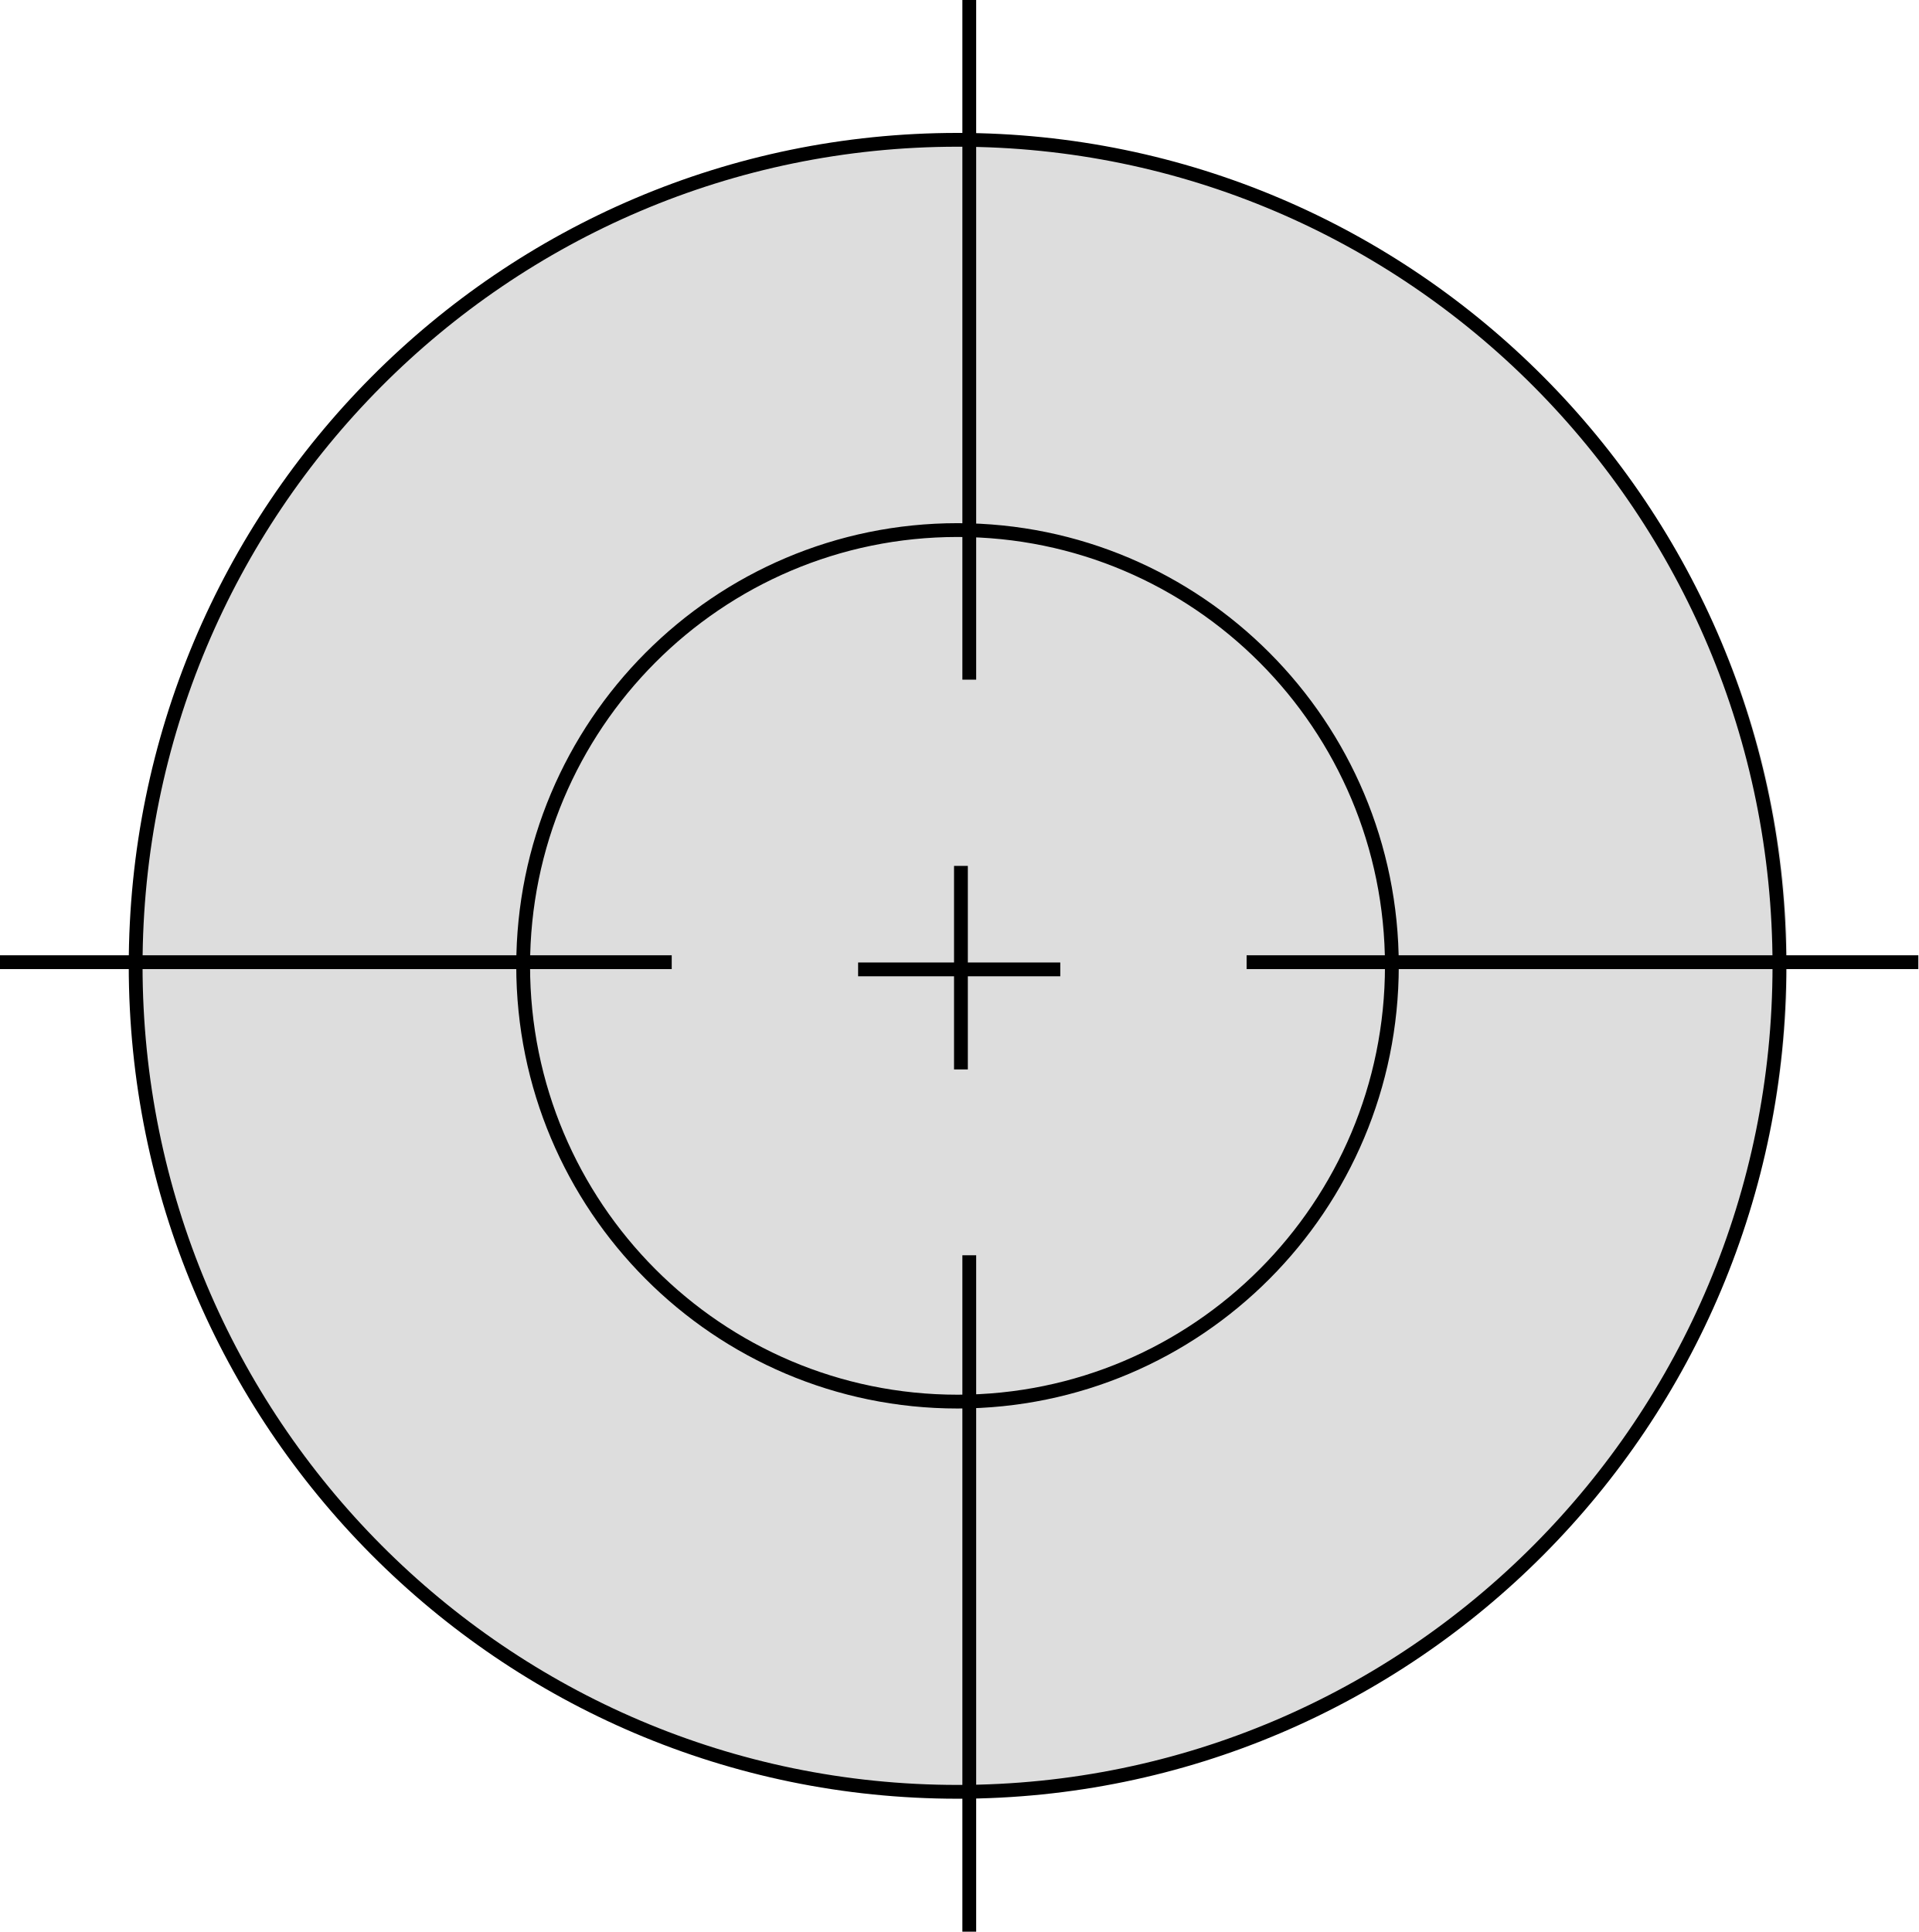
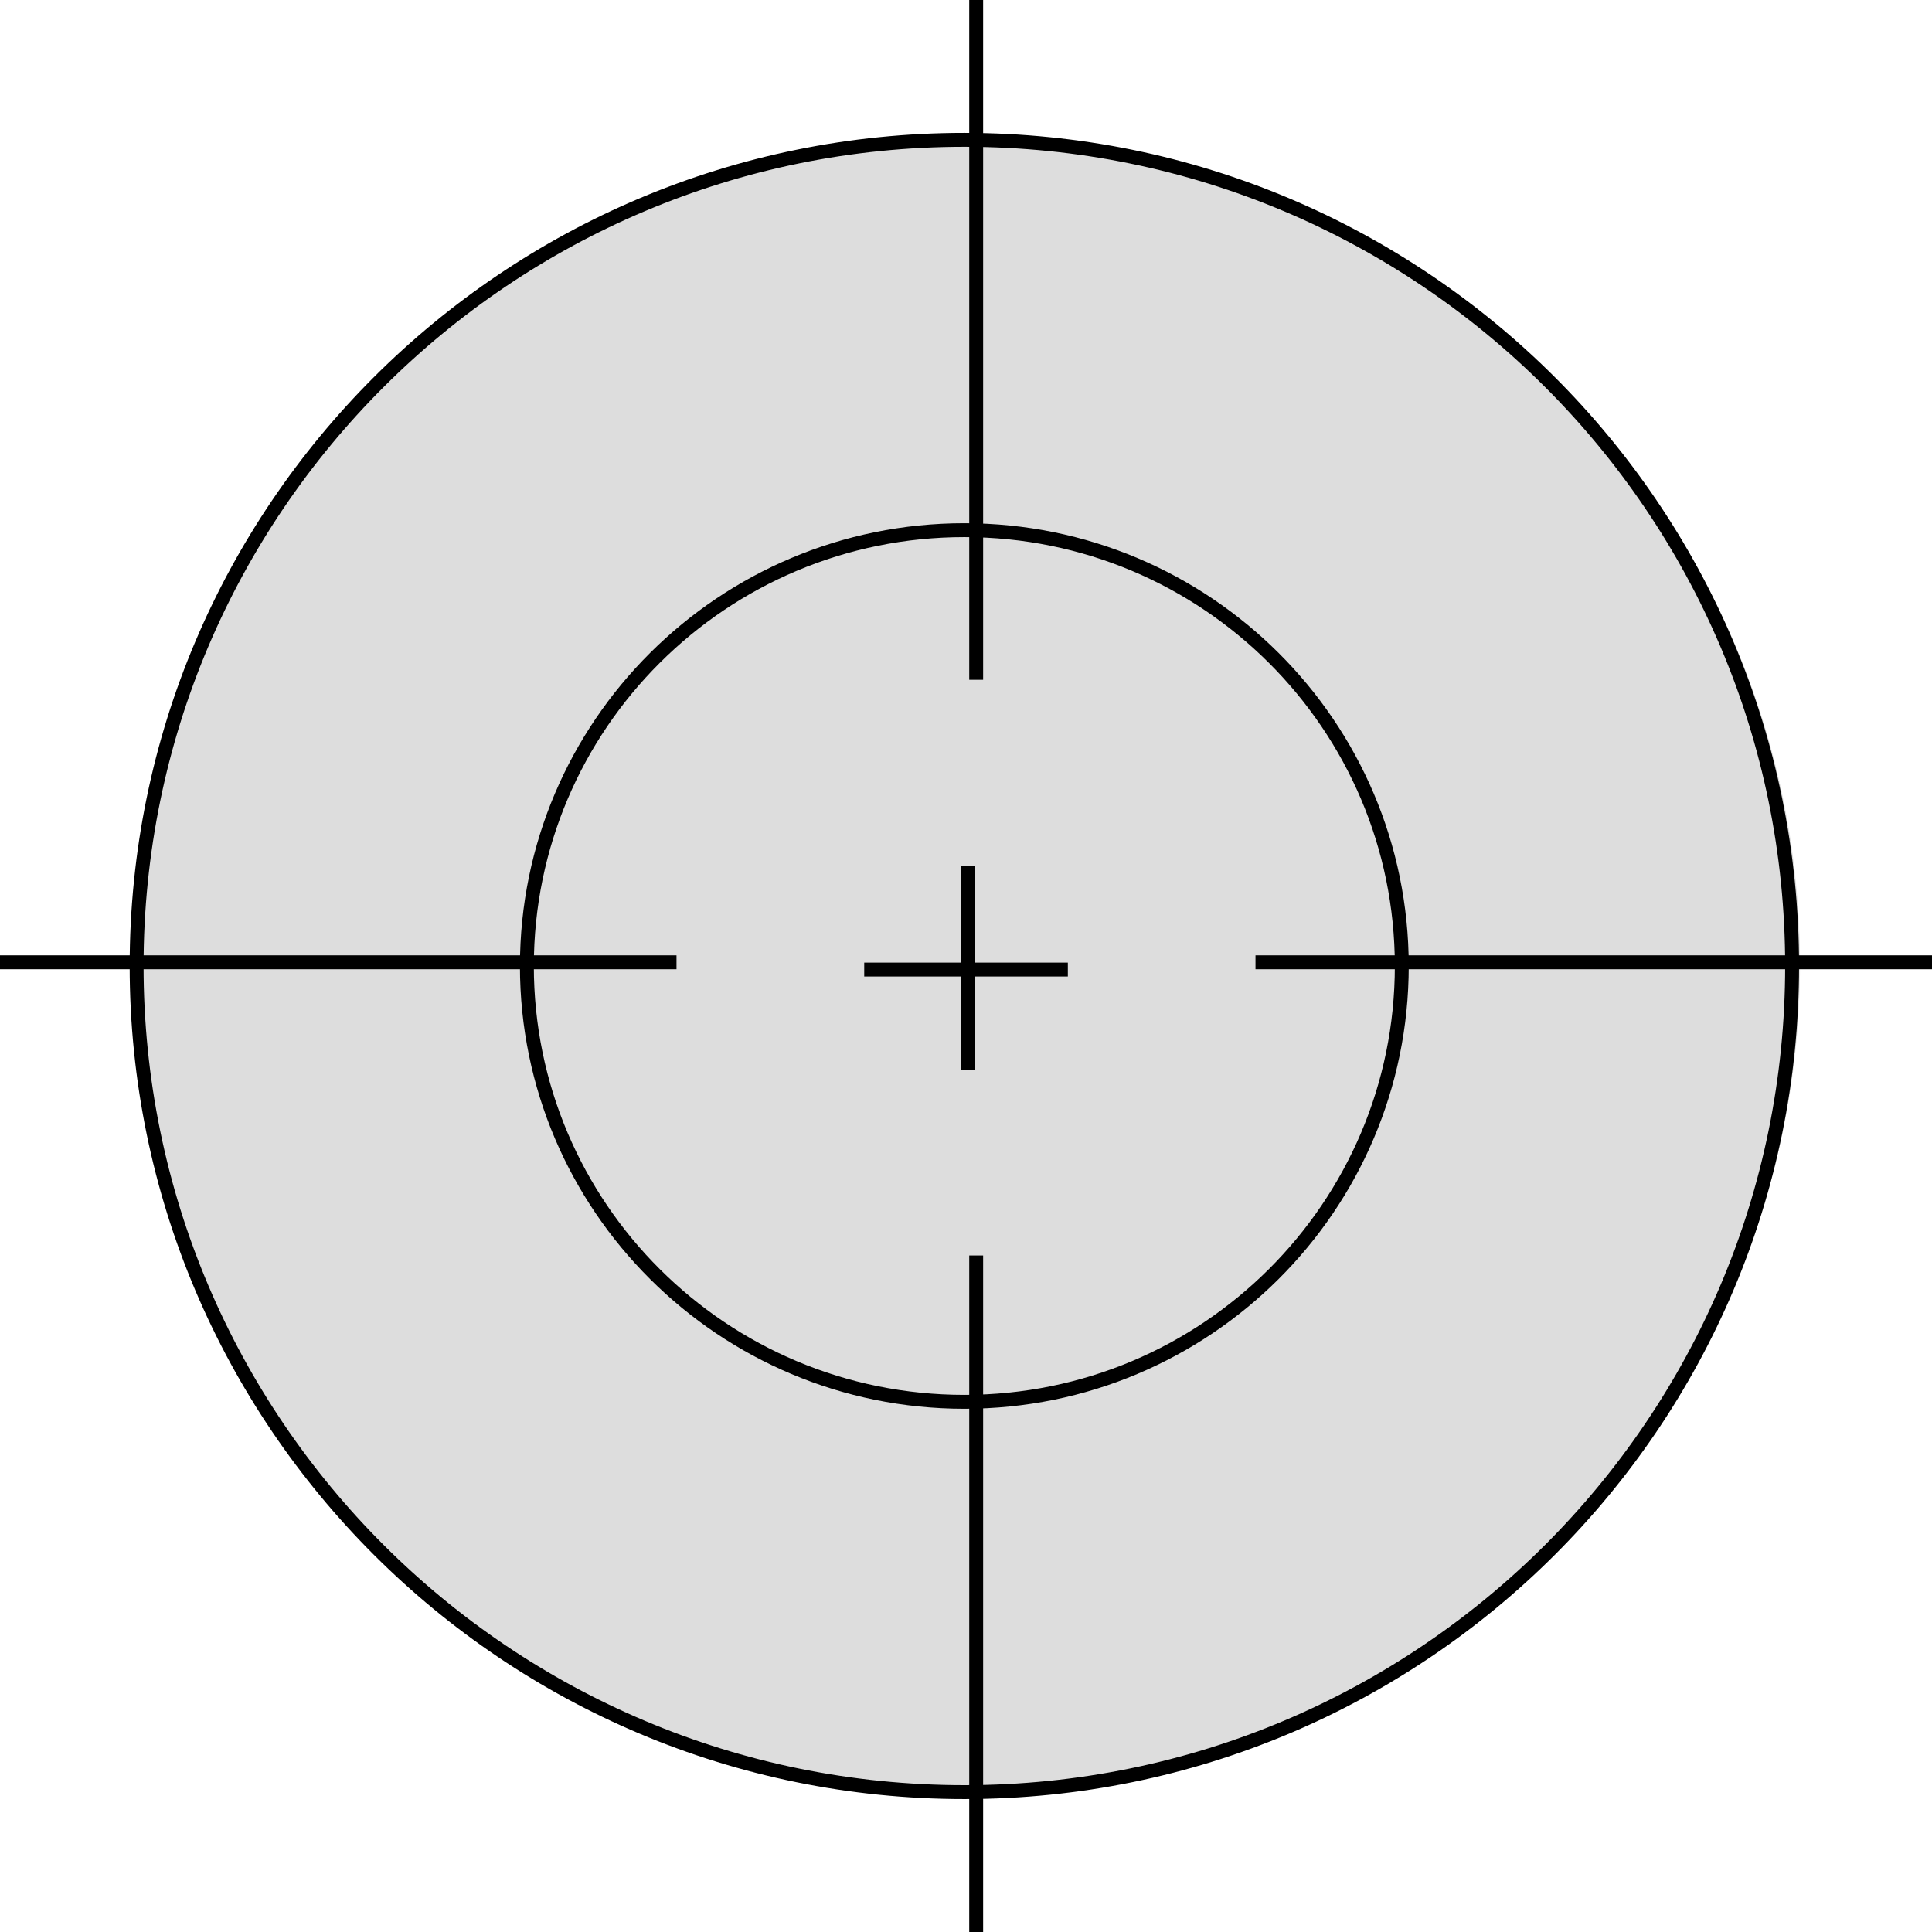
- <svg xmlns="http://www.w3.org/2000/svg" width="556" height="560" viewBox="0 0 556 560" fill="none">
-   <circle cx="279.5" cy="279.5" r="238.5" fill="#565656" fill-opacity="0.2" />
-   <ellipse cx="277.528" cy="279.948" rx="238.211" ry="239.421" stroke="black" stroke-width="4" />
-   <ellipse cx="277.521" cy="279.953" rx="125.892" ry="126.309" stroke="black" stroke-width="4" />
-   <path fill-rule="evenodd" clip-rule="evenodd" d="M278.012 281.483V308.477H279.012V281.483H305.809V280.483H279.012L279.012 252.486L278.012 252.486L278.012 280.483H250.211V281.483H278.012Z" fill="black" />
-   <path d="M278.012 308.477H276.512V309.977H278.012V308.477ZM278.012 281.483H279.512V279.983H278.012V281.483ZM279.012 308.477V309.977H280.512V308.477H279.012ZM279.012 281.483V279.983H277.512V281.483H279.012ZM305.809 281.483V282.983H307.309V281.483H305.809ZM305.809 280.483H307.309V278.983H305.809V280.483ZM279.012 280.483H277.512V281.983H279.012V280.483ZM279.012 252.486L280.512 252.486V250.986L279.012 250.986V252.486ZM278.012 252.486V250.986L276.512 250.986V252.486L278.012 252.486ZM278.012 280.483V281.983H279.512V280.483H278.012ZM250.211 280.483V278.983H248.711V280.483H250.211ZM250.211 281.483H248.711V282.983H250.211V281.483ZM279.512 308.477V281.483H276.512V308.477H279.512ZM279.012 306.977H278.012V309.977H279.012V306.977ZM277.512 281.483V308.477H280.512V281.483H277.512ZM279.012 282.983H305.809V279.983H279.012V282.983ZM307.309 281.483V280.483H304.309V281.483H307.309ZM305.809 278.983H279.012V281.983H305.809V278.983ZM277.512 252.486L277.512 280.483H280.512L280.512 252.486L277.512 252.486ZM278.012 253.986H279.012V250.986H278.012V253.986ZM279.512 280.483L279.512 252.486L276.512 252.486L276.512 280.483H279.512ZM278.012 278.983H250.211V281.983H278.012V278.983ZM248.711 280.483V281.483H251.711V280.483H248.711ZM250.211 282.983H278.012V279.983H250.211V282.983Z" fill="black" />
-   <line x1="361.312" y1="278.895" x2="556" y2="278.895" stroke="black" stroke-width="4" />
-   <line x1="280.93" y1="8.80396e-08" x2="280.93" y2="197.004" stroke="black" stroke-width="4" />
-   <line x1="280.93" y1="363.846" x2="280.93" y2="559.907" stroke="black" stroke-width="4" />
-   <line y1="278.895" x2="194.688" y2="278.895" stroke="black" stroke-width="4" />
+ <svg xmlns="http://www.w3.org/2000/svg" width="556" height="556" viewBox="0 0 556 556" fill="none">
+   <ellipse cx="279.5" cy="277.548" rx="238.5" ry="236.836" fill="#565656" fill-opacity="0.2" />
+   <ellipse cx="277.528" cy="277.994" rx="238.211" ry="237.75" stroke="black" stroke-width="4" />
+   <ellipse cx="277.521" cy="277.999" rx="125.892" ry="125.427" stroke="black" stroke-width="4" />
+   <path fill-rule="evenodd" clip-rule="evenodd" d="M278.012 279.525V306.324H279.012V279.525H305.809V278.525H279.012L279.012 250.725L278.012 250.725L278.012 278.525H250.211V279.525H278.012Z" fill="black" />
+   <path d="M278.012 306.324H276.512V307.824H278.012V306.324ZM278.012 279.525H279.512V278.025H278.012V279.525ZM279.012 306.324V307.824H280.512V306.324H279.012ZM279.012 279.525V278.025H277.512V279.525H279.012ZM305.809 279.525V281.025H307.309V279.525H305.809ZM305.809 278.525H307.309V277.025H305.809V278.525ZM279.012 278.525L277.512 278.525L277.512 280.025H279.012V278.525ZM279.012 250.725L280.512 250.725L280.512 249.225L279.012 249.225L279.012 250.725ZM278.012 250.725L278.012 249.225L276.512 249.225L276.512 250.725L278.012 250.725ZM278.012 278.525V280.025H279.512L279.512 278.525L278.012 278.525ZM250.211 278.525V277.025H248.711V278.525H250.211ZM250.211 279.525H248.711V281.025H250.211V279.525ZM279.512 306.324V279.525H276.512V306.324H279.512ZM279.012 304.824H278.012V307.824H279.012V304.824ZM277.512 279.525V306.324H280.512V279.525H277.512ZM279.012 281.025H305.809V278.025H279.012V281.025ZM307.309 279.525V278.525H304.309V279.525H307.309ZM305.809 277.025H279.012V280.025H305.809V277.025ZM277.512 250.725L277.512 278.525L280.512 278.525L280.512 250.725L277.512 250.725ZM278.012 252.225L279.012 252.225L279.012 249.225L278.012 249.225L278.012 252.225ZM279.512 278.525L279.512 250.725L276.512 250.725L276.512 278.525L279.512 278.525ZM278.012 277.025H250.211V280.025H278.012V277.025ZM248.711 278.525V279.525H251.711V278.525H248.711ZM250.211 281.025H278.012V278.025H250.211V281.025Z" fill="black" />
+   <line x1="361.312" y1="276.934" x2="556" y2="276.934" stroke="black" stroke-width="4" />
+   <line x1="280.93" y1="8.80396e-08" x2="280.93" y2="195.629" stroke="black" stroke-width="4" />
+   <line x1="280.93" y1="361.307" x2="280.93" y2="555.999" stroke="black" stroke-width="4" />
+   <line y1="276.934" x2="194.688" y2="276.934" stroke="black" stroke-width="4" />
</svg>
